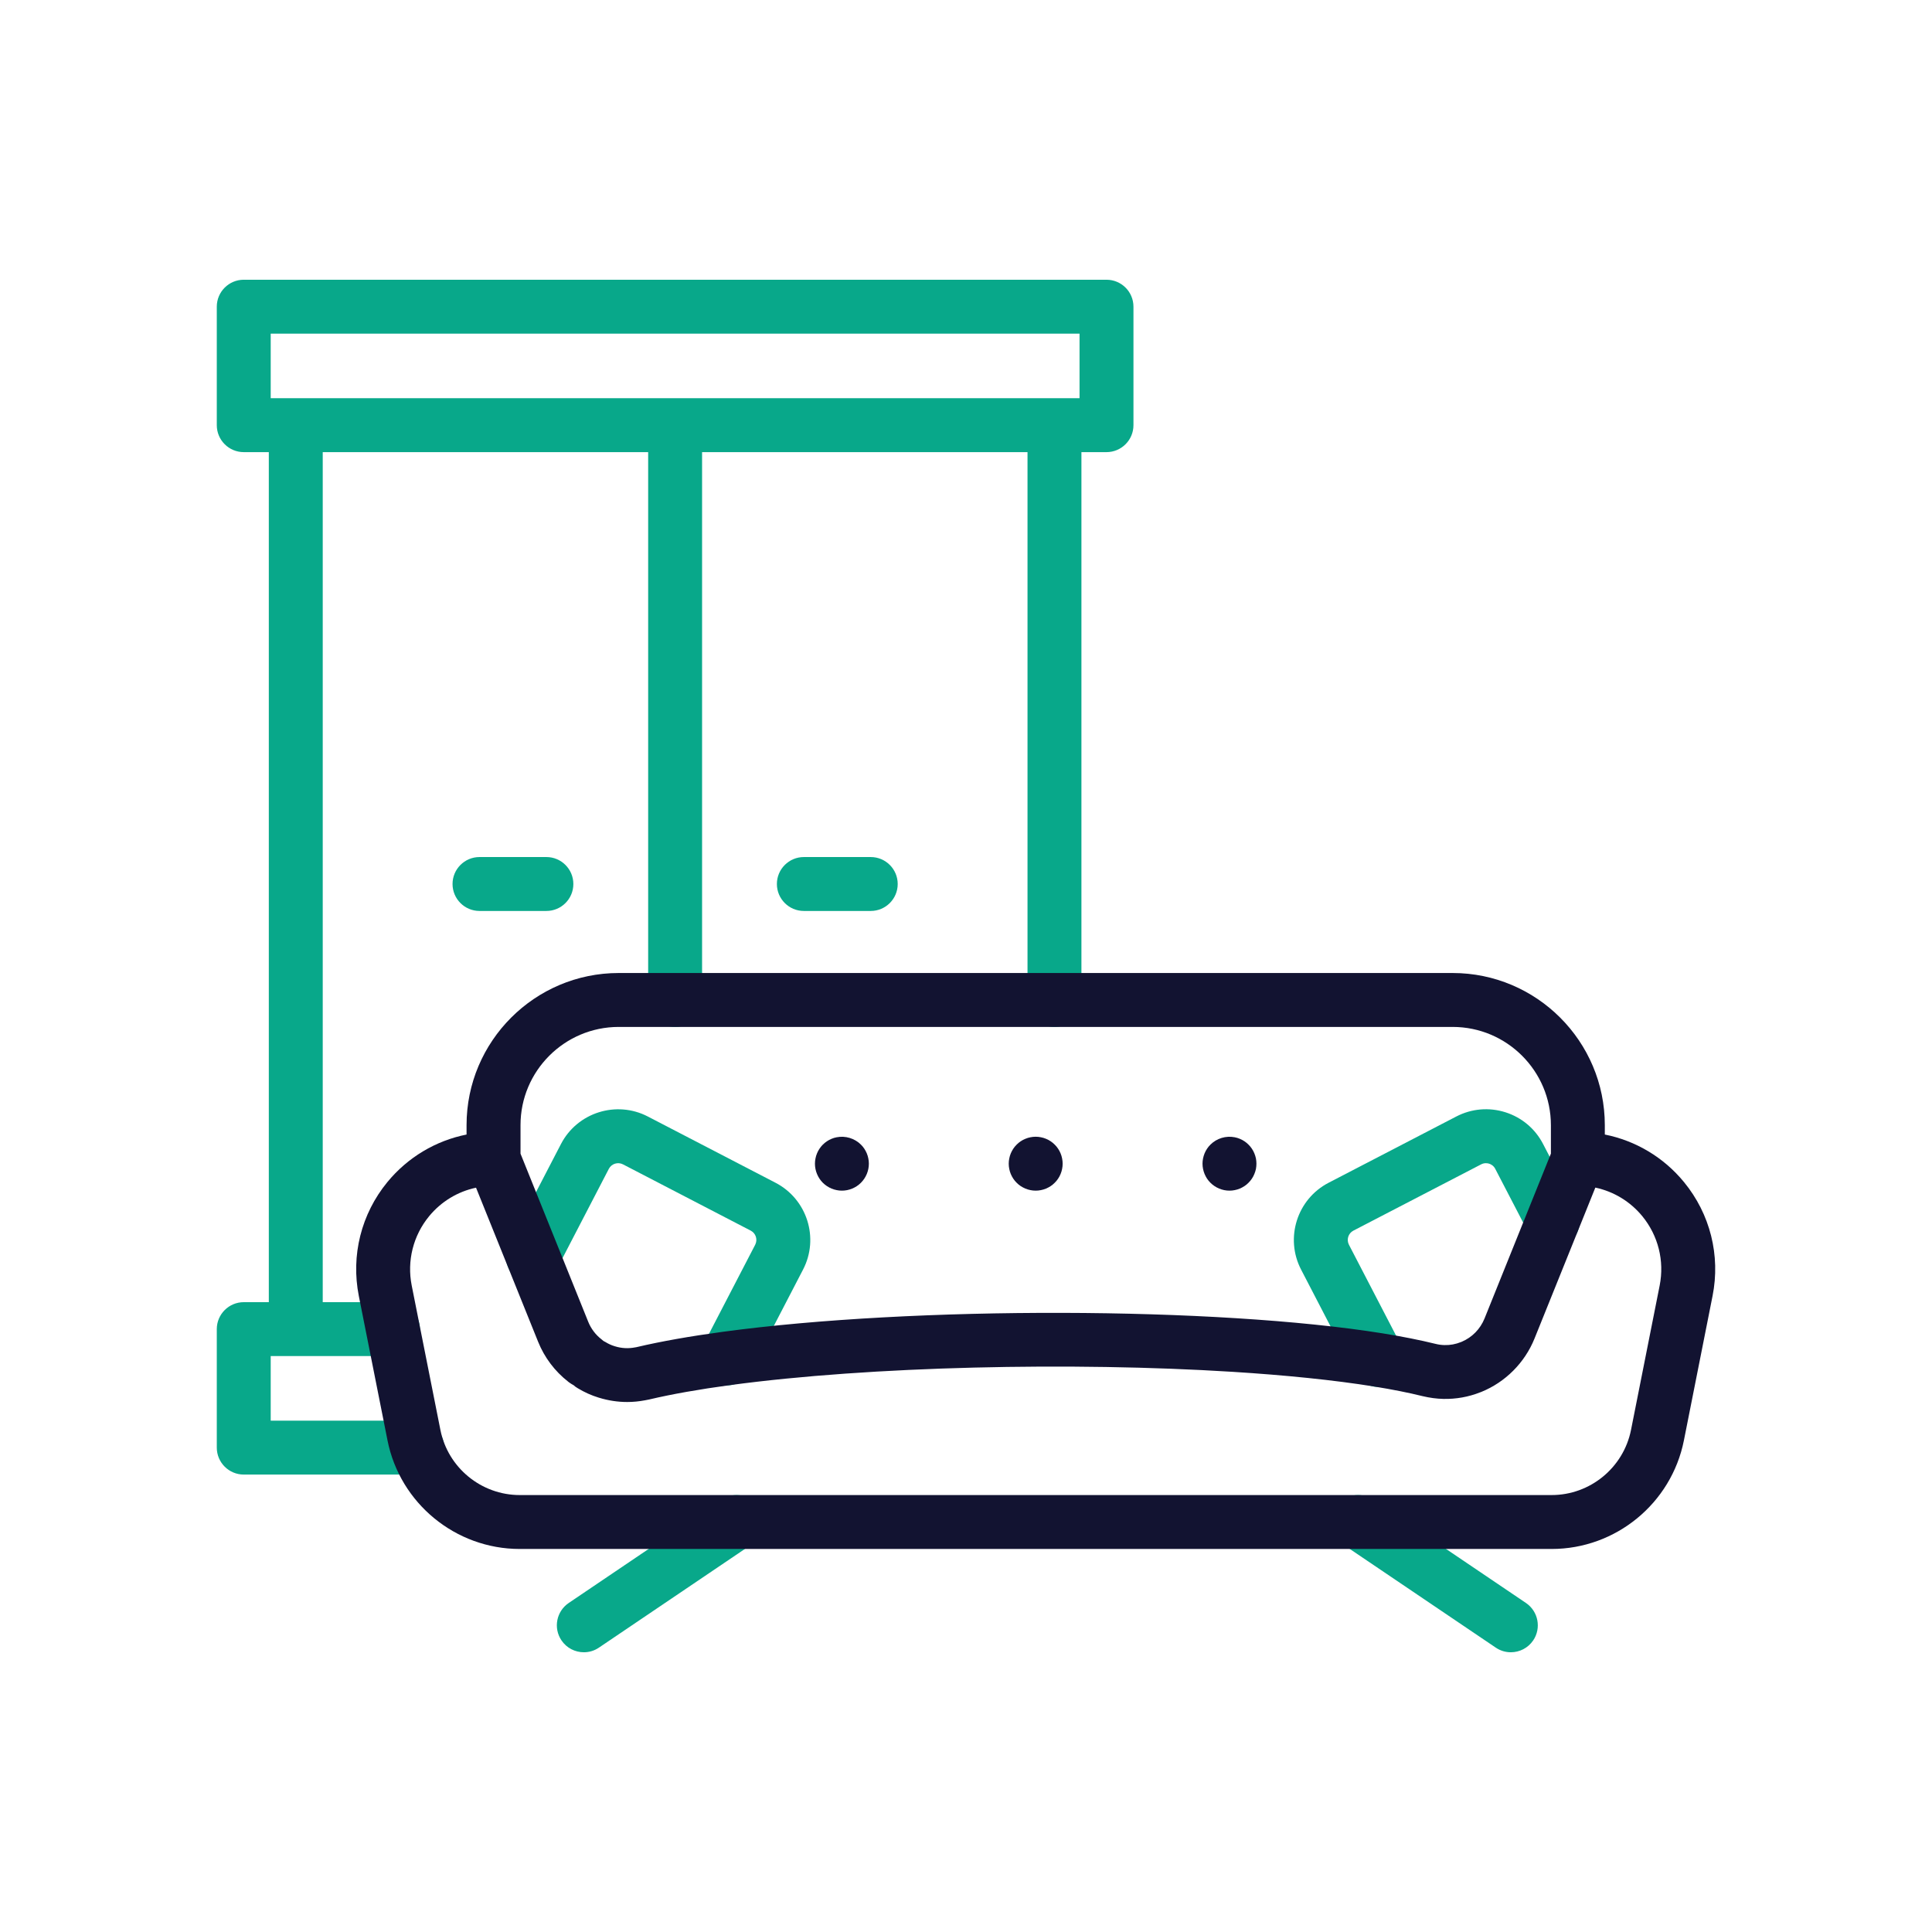
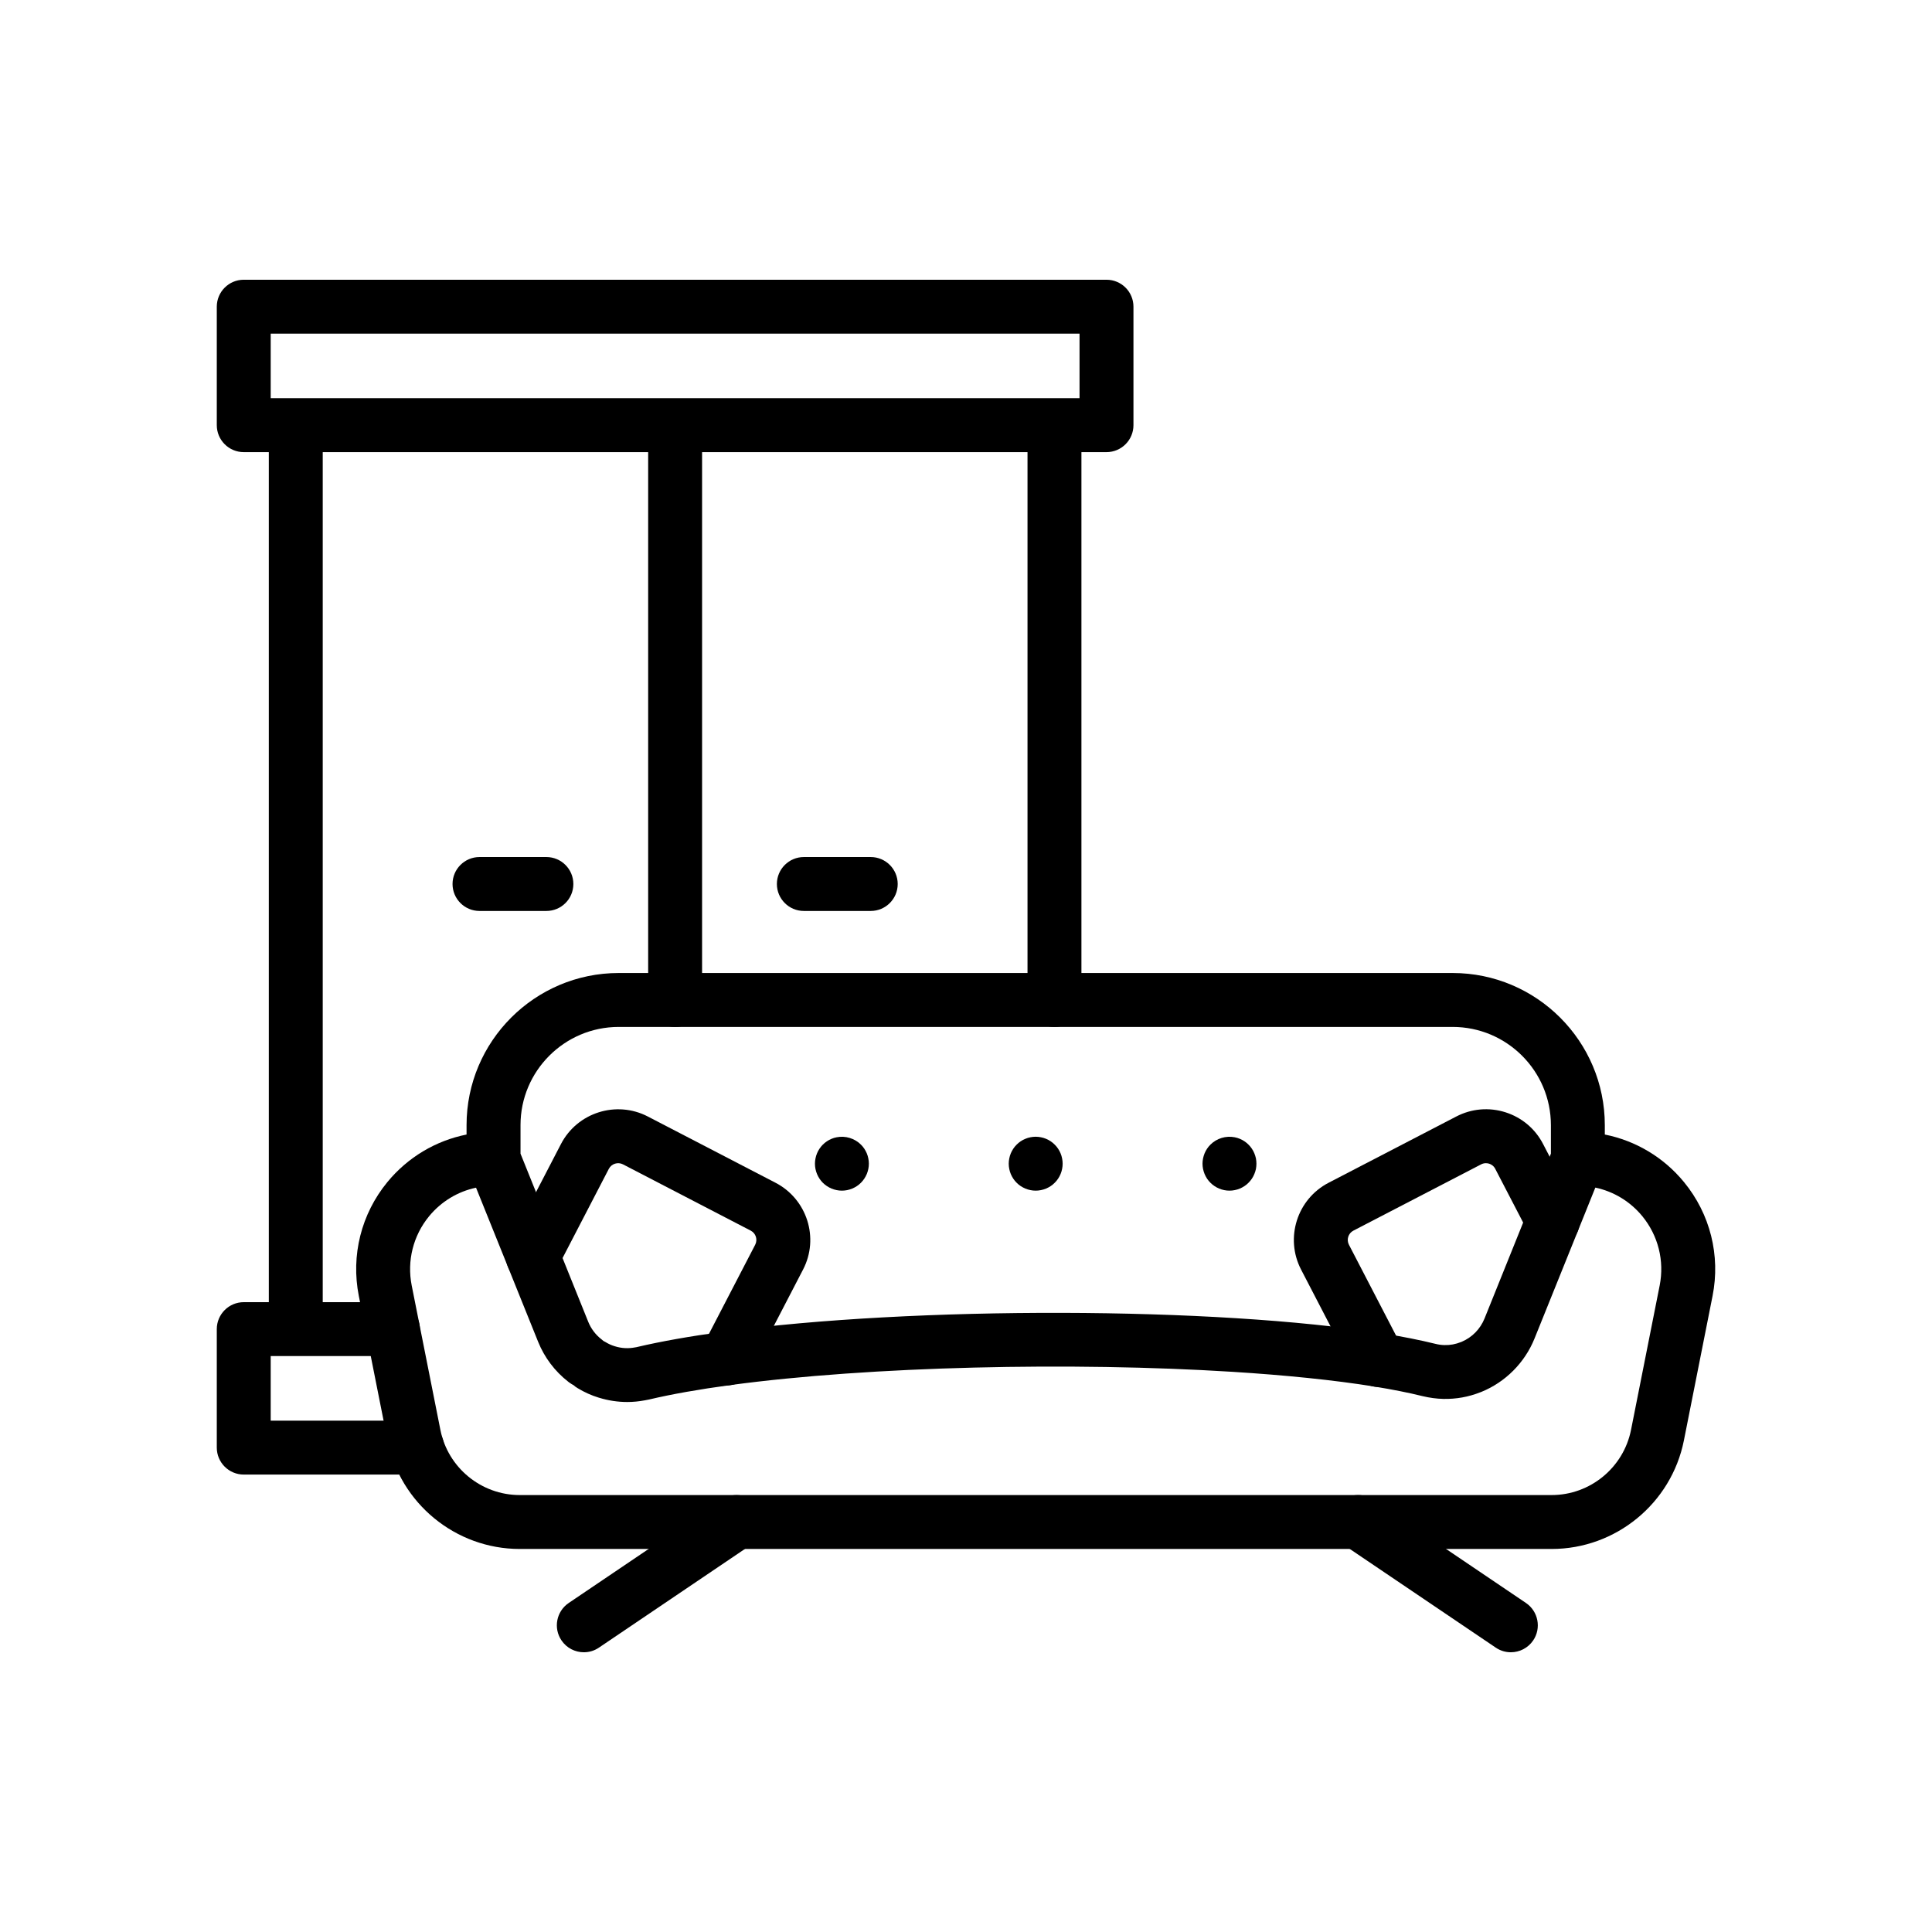
<svg xmlns="http://www.w3.org/2000/svg" version="1.1" id="Warstwa_1" x="0px" y="0px" viewBox="0 0 430 430" style="enable-background:new 0 0 430 430;" xml:space="preserve">
-   <style type="text/css">
- 	.st0{fill:#08a88a;}
- 	.st1{fill:#121331;}
- 	.st2{fill:none;}
- 	.st3{fill:none;stroke:#121331;stroke-width:12;stroke-linecap:round;stroke-linejoin:round;stroke-miterlimit:10;}
- 	.st4{fill:#08a88a;}
- </style>
  <g>
    <g>
      <path class="st0" d="M246.27,62.26H54.25c-3.31,0-6,2.69-6,6v26.37c0,3.31,2.69,6,6,6h5.58v189.19h-5.58c-3.31,0-6,2.69-6,6v26.37    c0,3.31,2.69,6,6,6h38.61c3.31,0,6-2.69,6-6s-2.69-6-6-6H60.25v-14.37h27.2c3.31,0,6-2.69,6-6s-2.69-6-6-6H71.83V100.63h72.43    v121.94c0,3.31,2.69,6,6,6s6-2.69,6-6V100.63h72.43v121.94c0,3.31,2.69,6,6,6s6-2.69,6-6V100.63h5.58c3.31,0,6-2.69,6-6V68.26    C252.27,64.94,249.58,62.26,246.27,62.26z M60.25,74.26h180.02v14.37h-5.5c-0.03,0-0.06,0-0.09,0s-0.06,0-0.09,0H60.25V74.26z" />
      <path class="st0" d="M127.61,196.75c0-3.31-2.69-6-6-6h-14.89c-3.31,0-6,2.69-6,6s2.69,6,6,6h14.89    C124.92,202.75,127.61,200.07,127.61,196.75z" />
      <path class="st0" d="M193.8,190.75h-14.89c-3.31,0-6,2.69-6,6s2.69,6,6,6h14.89c3.31,0,6-2.69,6-6S197.11,190.75,193.8,190.75z" />
      <path class="st0" d="M160.59,333.78l-34.01,22.99c-2.75,1.86-3.47,5.59-1.61,8.33c1.16,1.72,3.05,2.64,4.98,2.64    c1.16,0,2.32-0.33,3.35-1.03l34.01-22.99c2.75-1.86,3.47-5.59,1.61-8.33C167.06,332.65,163.33,331.93,160.59,333.78z" />
      <path class="st0" d="M339.63,356.77l-34.01-22.99c-2.75-1.86-6.48-1.13-8.33,1.61c-1.86,2.75-1.13,6.48,1.61,8.33l34.01,22.99    c1.03,0.7,2.2,1.03,3.35,1.03c1.93,0,3.82-0.93,4.98-2.64C343.09,362.36,342.37,358.63,339.63,356.77z" />
      <path class="st0" d="M350.92,269.03l-7.48-14.41c-1.75-3.39-4.73-5.9-8.37-7.06c-3.65-1.16-7.54-0.83-10.95,0.94l-28.43,14.75    c-7.01,3.64-9.75,12.31-6.11,19.32l11.87,22.88c1.07,2.06,3.16,3.24,5.33,3.24c0.93,0,1.88-0.22,2.76-0.68    c2.94-1.53,4.09-5.15,2.56-8.09l-11.87-22.88c-0.59-1.14-0.15-2.55,0.99-3.14l28.43-14.75c0.75-0.39,1.45-0.26,1.79-0.15    c0.34,0.11,0.97,0.4,1.35,1.14l7.49,14.42c1.53,2.94,5.15,4.09,8.09,2.56C351.3,275.59,352.45,271.97,350.92,269.03z" />
      <path class="st0" d="M172.62,263.25l-28.43-14.75c-7.02-3.64-15.69-0.89-19.33,6.11l-11.58,22.32c-1.53,2.94-0.38,6.56,2.56,8.09    c2.94,1.53,6.56,0.38,8.09-2.56l11.58-22.32c0.59-1.14,2.01-1.58,3.15-0.99l28.43,14.75c1.14,0.59,1.58,2,0.99,3.14l-11.7,22.55    c-1.53,2.94-0.38,6.56,2.56,8.09c0.88,0.46,1.83,0.68,2.76,0.68c2.17,0,4.26-1.18,5.33-3.24l11.7-22.55    C182.38,275.56,179.63,266.9,172.62,263.25z" />
    </g>
    <g>
      <path class="st1" d="M374.8,263.09c-4.53-5.52-10.75-9.21-17.62-10.58v-2.08c0-18.67-15.19-33.87-33.87-33.87H137.7    c-18.67,0-33.86,15.19-33.86,33.86v2.09c-6.86,1.37-13.08,5.06-17.62,10.58c-5.83,7.1-8.14,16.33-6.36,25.34l6.39,32.17    c2.78,14,15.16,24.15,29.42,24.15h229.68c14.27,0,26.64-10.15,29.43-24.15l6.38-32.17C382.95,279.42,380.63,270.19,374.8,263.09z     M137.7,228.56h185.61c12.06,0,21.87,9.81,21.87,21.87v6.33l-14.77,36.69c-0.96,2.36-2.76,4.2-5.09,5.19    c-0.05,0.02-0.11,0.04-0.16,0.06c-1.17,0.47-2.4,0.71-3.67,0.67c-0.65-0.01-1.32-0.1-1.99-0.27c-3.46-0.85-7.42-1.64-11.78-2.34    c-37.05-5.94-104.29-6.1-146.81-0.35c-7.31,0.99-13.76,2.13-19.11,3.39c-0.05,0.01-0.1,0.03-0.16,0.04    c-0.09,0.01-0.18,0.03-0.26,0.04c-1.5,0.3-3.06,0.22-4.52-0.24c-0.02-0.01-0.05-0.02-0.08-0.02c-0.01,0-0.01-0.01-0.02-0.01    c-0.7-0.21-1.38-0.53-2.03-0.93c-0.13-0.08-0.27-0.14-0.4-0.21c-0.02-0.02-0.04-0.03-0.05-0.04c-0.1-0.09-0.2-0.17-0.31-0.26    c-0.04-0.03-0.07-0.06-0.11-0.09c-1.31-1.02-2.33-2.37-2.95-3.92l-15.06-37.39v-6.35C115.84,238.37,125.65,228.56,137.7,228.56z     M369.39,286.1l-6.38,32.16c-1.68,8.4-9.1,14.49-17.66,14.49H115.67c-8.56,0-15.98-6.09-17.65-14.49l-6.39-32.16    c-1.08-5.47,0.33-11.08,3.86-15.39c2.7-3.29,6.39-5.51,10.46-6.37c0,0,0,0,0,0l13.82,34.3c1.41,3.5,3.72,6.56,6.68,8.87    c0.03,0.03,0.07,0.06,0.1,0.08c0.04,0.03,0.08,0.07,0.13,0.1c0.02,0.02,0.05,0.03,0.08,0.05c0.24,0.17,0.48,0.33,0.74,0.47    c0.01,0,0.02,0.01,0.03,0.01c0.03,0.01,0.05,0.03,0.08,0.04c0.29,0.26,0.6,0.5,0.94,0.69c1.49,0.91,3.07,1.62,4.71,2.12    c0,0,0.01,0,0.01,0c0,0,0,0,0,0c0.03,0.02,0.07,0.02,0.1,0.03c2.02,0.62,4.12,0.94,6.23,0.94c1.32,0,2.65-0.13,3.96-0.38    c0.28-0.04,0.58-0.1,0.92-0.18c5.04-1.19,11.1-2.26,18.03-3.2c31.26-4.22,76.1-5.19,111.78-2.96c11.78,0.74,22.57,1.83,31.53,3.27    c4.03,0.65,7.67,1.37,10.82,2.15c1.55,0.37,3.11,0.58,4.6,0.61c2.84,0.06,5.59-0.43,8.22-1.47c0.08-0.02,0.15-0.05,0.22-0.08    c5.36-2.17,9.68-6.5,11.85-11.88l10.36-25.7l3.18-7.9c4.07,0.86,7.76,3.08,10.46,6.37C369.07,275.02,370.47,280.63,369.39,286.1z" />
      <path class="st1" d="M184.05,263.99c0.32,0.21,0.67,0.4,1.03,0.55c0.36,0.15,0.74,0.26,1.13,0.34c0.38,0.08,0.78,0.12,1.17,0.12    c1.58,0,3.13-0.64,4.24-1.76c1.12-1.12,1.76-2.66,1.76-4.24c0-0.39-0.04-0.79-0.12-1.17c-0.07-0.39-0.19-0.76-0.34-1.13    c-0.15-0.36-0.34-0.71-0.55-1.03c-0.22-0.33-0.47-0.64-0.75-0.91c-1.39-1.4-3.47-2.03-5.41-1.64c-0.39,0.07-0.77,0.19-1.13,0.34    c-0.36,0.15-0.71,0.33-1.03,0.55c-0.33,0.22-0.64,0.47-0.92,0.75c-0.27,0.27-0.52,0.58-0.74,0.91c-0.22,0.32-0.4,0.67-0.55,1.03    c-0.15,0.37-0.27,0.74-0.34,1.13c-0.08,0.38-0.12,0.78-0.12,1.17c0,1.58,0.64,3.12,1.75,4.24    C183.41,263.52,183.72,263.77,184.05,263.99z" />
      <path class="st1" d="M224.97,261.3c0.15,0.36,0.34,0.71,0.55,1.03c0.22,0.33,0.47,0.64,0.75,0.91c0.27,0.28,0.58,0.53,0.91,0.75    c0.33,0.21,0.67,0.4,1.04,0.55c0.36,0.15,0.74,0.27,1.12,0.34c0.39,0.08,0.78,0.12,1.17,0.12s0.79-0.04,1.17-0.12    c0.38-0.07,0.76-0.19,1.13-0.34c0.36-0.15,0.71-0.34,1.03-0.55c0.33-0.22,0.64-0.47,0.91-0.75c0.28-0.27,0.53-0.58,0.75-0.91    c0.22-0.32,0.4-0.67,0.55-1.03c0.15-0.37,0.27-0.74,0.34-1.13c0.08-0.38,0.12-0.78,0.12-1.17c0-0.39-0.04-0.79-0.12-1.17    c-0.07-0.39-0.19-0.76-0.34-1.13c-0.15-0.36-0.33-0.71-0.55-1.03c-0.22-0.33-0.47-0.64-0.75-0.91c-0.27-0.28-0.58-0.53-0.91-0.75    c-0.32-0.22-0.67-0.4-1.03-0.55c-0.37-0.15-0.74-0.27-1.13-0.34c-0.77-0.16-1.57-0.16-2.34,0c-0.39,0.07-0.76,0.19-1.12,0.34    c-0.37,0.15-0.72,0.33-1.04,0.55c-0.33,0.22-0.64,0.47-0.91,0.75c-0.28,0.27-0.53,0.58-0.75,0.91c-0.21,0.32-0.4,0.67-0.55,1.03    c-0.15,0.37-0.27,0.74-0.34,1.13c-0.08,0.38-0.12,0.78-0.12,1.17c0,0.39,0.04,0.79,0.12,1.17    C224.7,260.56,224.82,260.93,224.97,261.3z" />
      <path class="st1" d="M268.1,261.29c0.15,0.37,0.34,0.71,0.55,1.04c0.22,0.33,0.47,0.63,0.75,0.91c1.12,1.12,2.66,1.76,4.24,1.76    c0.39,0,0.79-0.04,1.17-0.12c0.39-0.07,0.76-0.19,1.13-0.34c0.36-0.15,0.71-0.34,1.03-0.55c0.33-0.22,0.64-0.47,0.91-0.75    c0.28-0.28,0.53-0.58,0.75-0.91c0.22-0.33,0.4-0.67,0.55-1.04c0.15-0.36,0.27-0.74,0.35-1.12c0.07-0.38,0.11-0.78,0.11-1.17    c0-0.39-0.04-0.79-0.11-1.17c-0.08-0.39-0.2-0.76-0.35-1.13c-0.15-0.36-0.33-0.71-0.55-1.03c-0.22-0.33-0.47-0.64-0.75-0.91    c-0.27-0.28-0.58-0.53-0.91-0.75c-0.32-0.22-0.67-0.4-1.03-0.55c-0.37-0.15-0.74-0.27-1.13-0.34c-1.95-0.39-4.02,0.24-5.41,1.64    c-0.28,0.27-0.53,0.58-0.75,0.91c-0.21,0.32-0.4,0.67-0.55,1.03c-0.15,0.37-0.26,0.74-0.34,1.13c-0.08,0.38-0.12,0.78-0.12,1.17    c0,0.39,0.04,0.79,0.12,1.17S267.95,260.93,268.1,261.29z" />
    </g>
  </g>
</svg>
